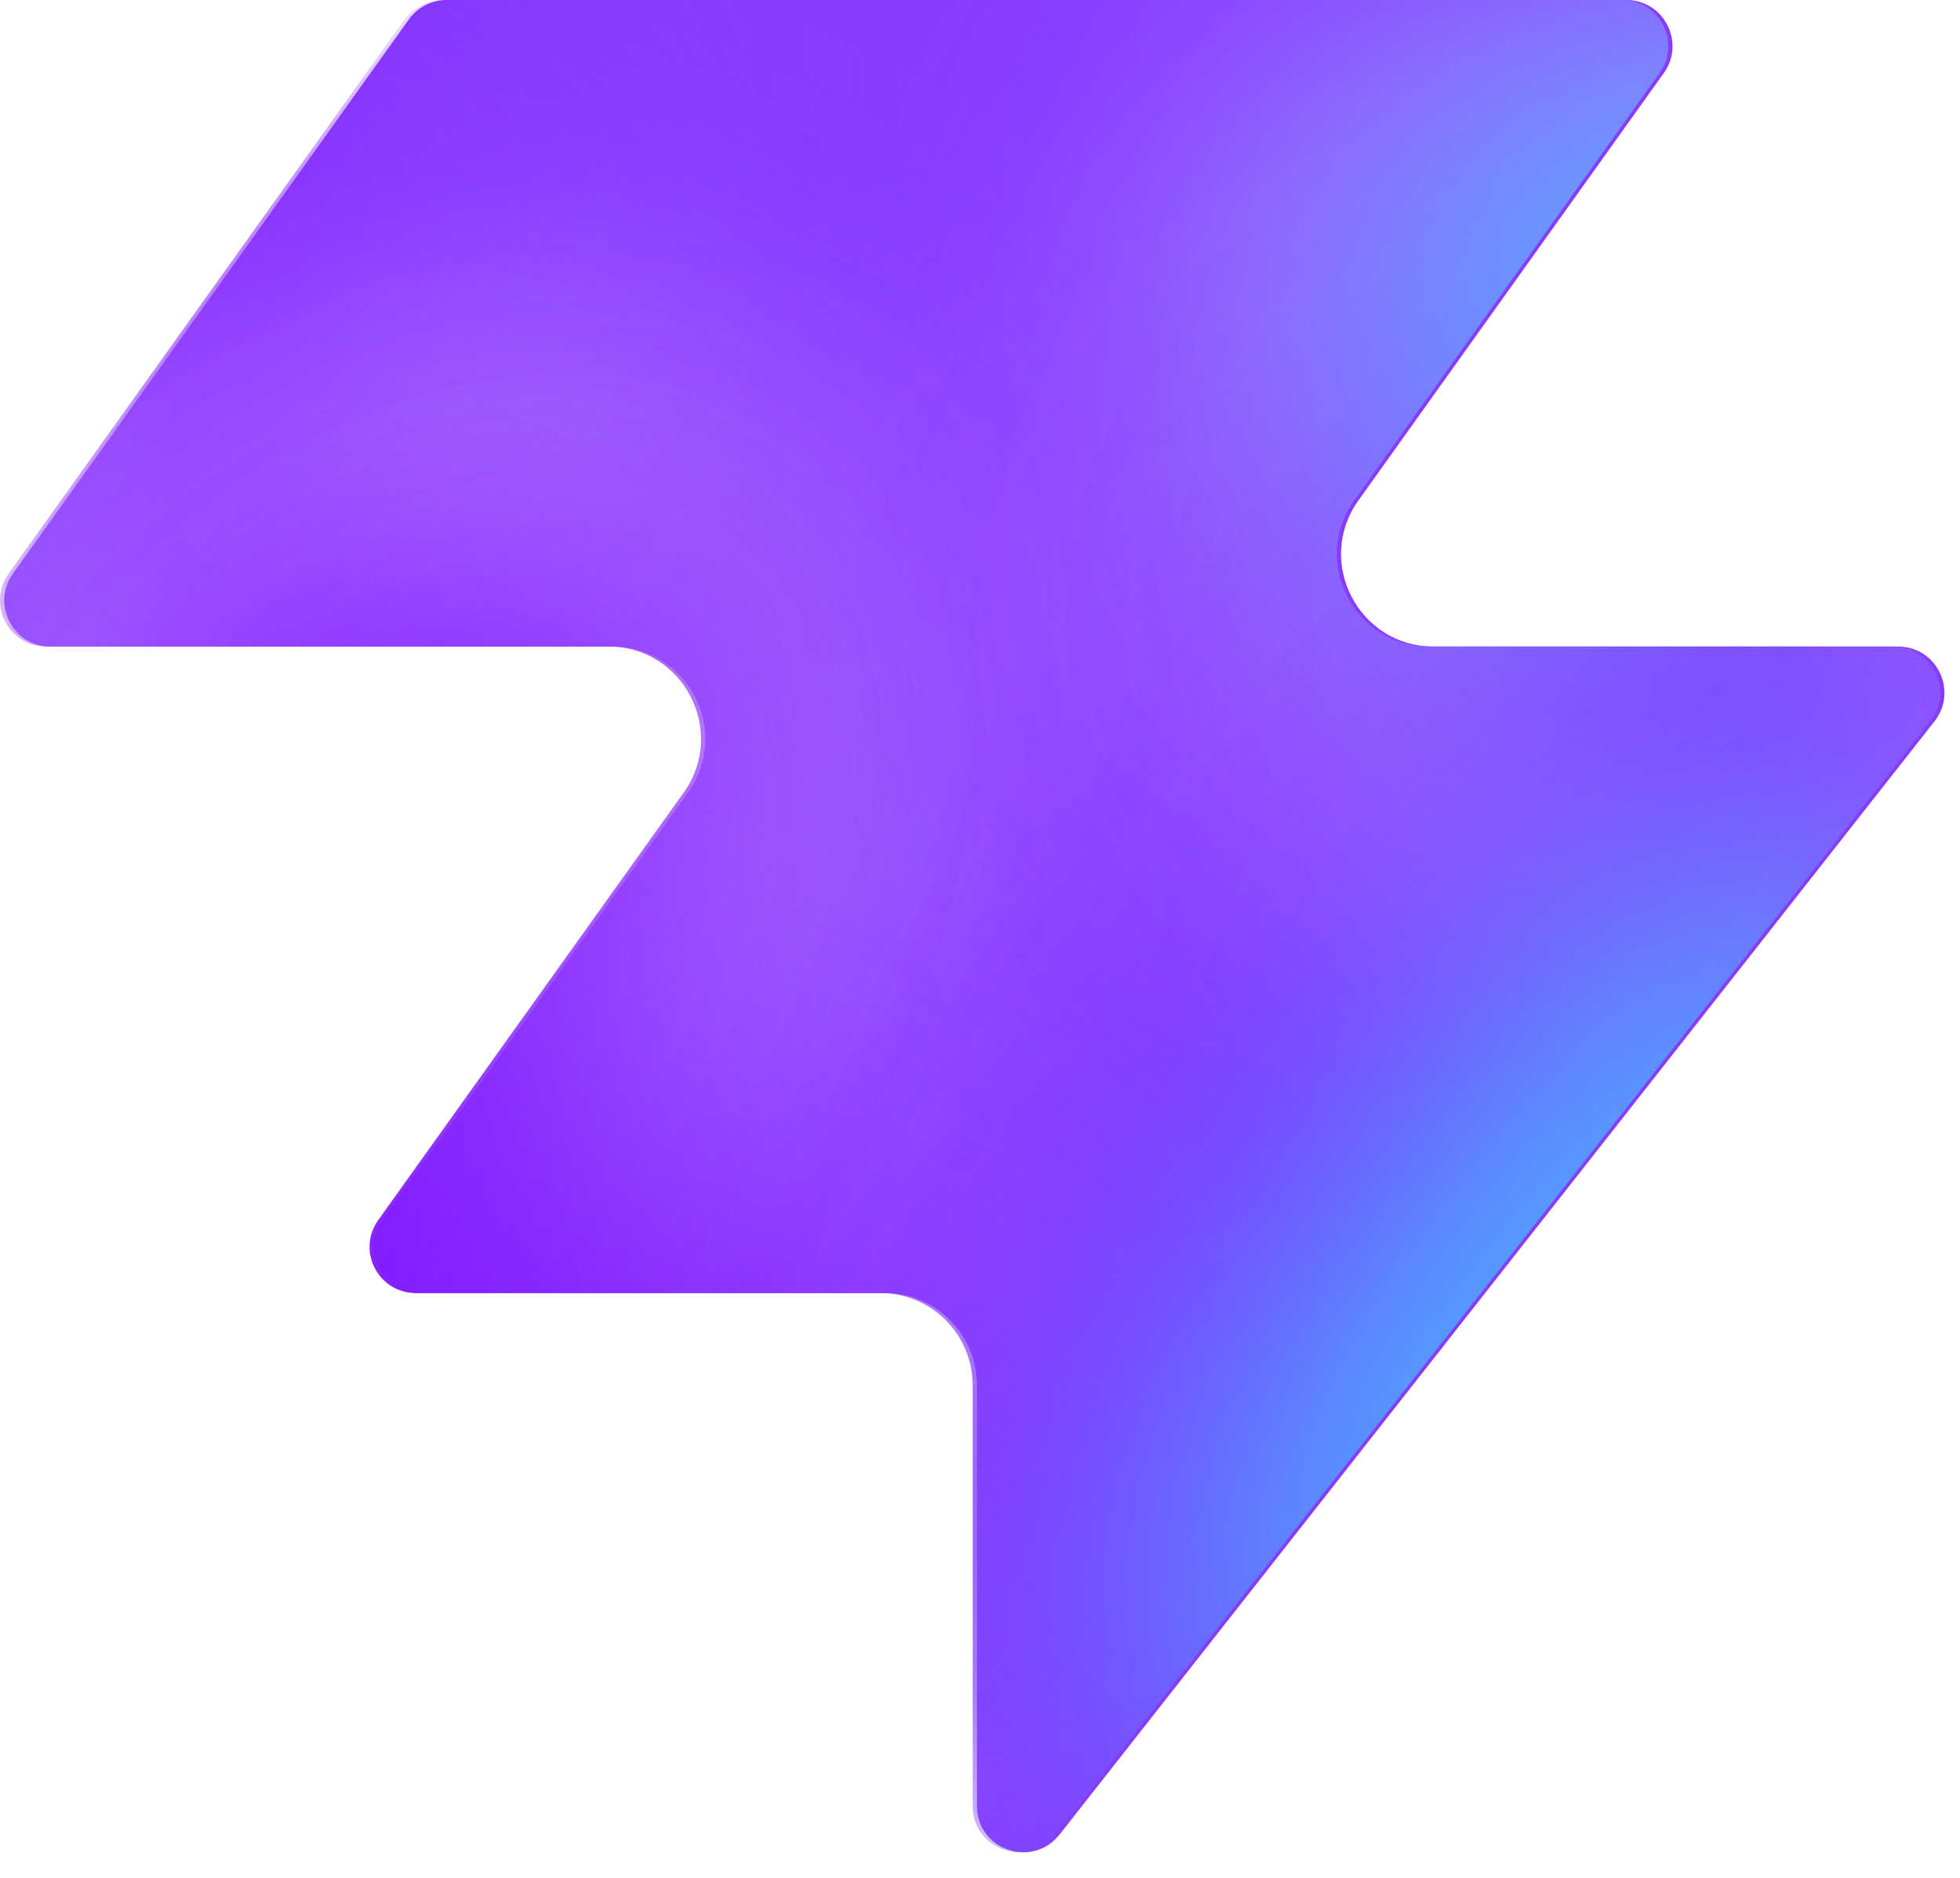
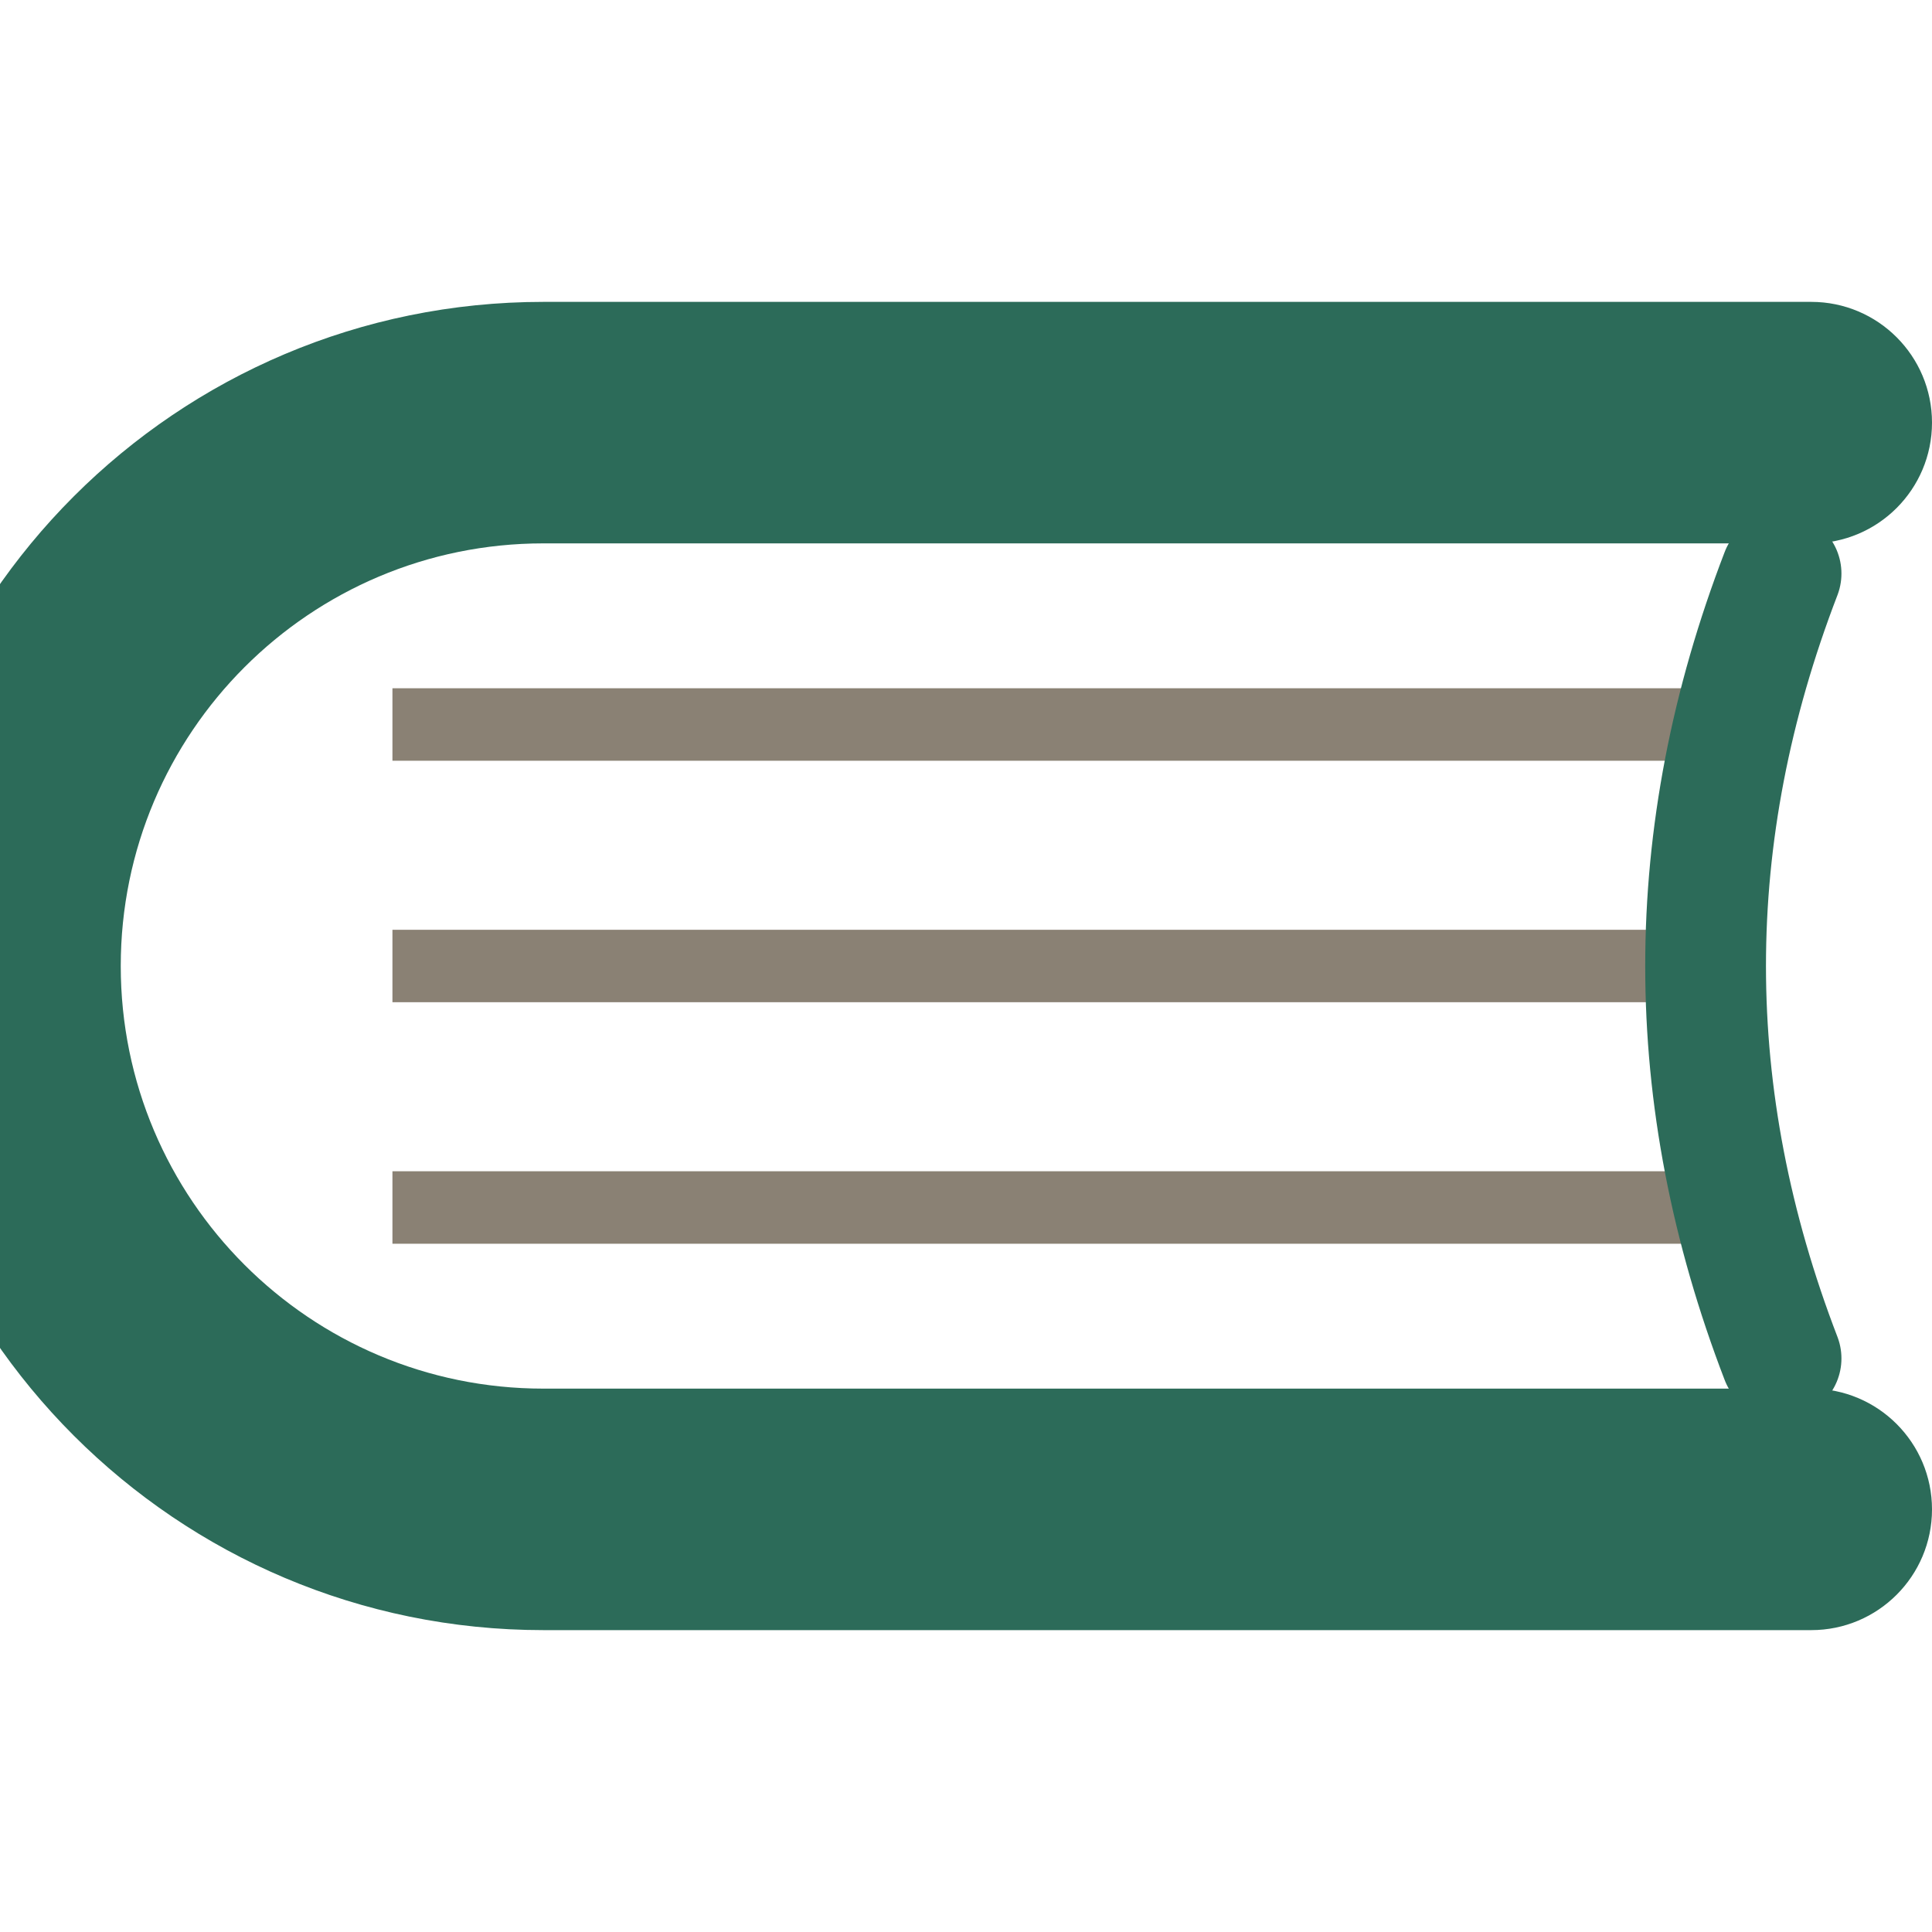
- <svg xmlns="http://www.w3.org/2000/svg" width="48" height="46" fill="none" viewBox="0 0 48 46">
-   <path fill="#863bff" d="M25.946 44.938c-.664.845-2.021.375-2.021-.698V33.937a2.26 2.26 0 0 0-2.262-2.262H10.287c-.92 0-1.456-1.04-.92-1.788l7.48-10.471c1.07-1.497 0-3.578-1.842-3.578H1.237c-.92 0-1.456-1.04-.92-1.788L10.013.474c.214-.297.556-.474.92-.474h28.894c.92 0 1.456 1.04.92 1.788l-7.48 10.471c-1.07 1.498 0 3.579 1.842 3.579h11.377c.943 0 1.473 1.088.89 1.83L25.947 44.94z" style="fill:#863bff;fill:color(display-p3 .525 .23 1);fill-opacity:1" />
-   <mask id="a" width="48" height="46" x="0" y="0" maskUnits="userSpaceOnUse" style="mask-type:alpha">
-     <path fill="#000" d="M25.842 44.938c-.664.844-2.021.375-2.021-.698V33.937a2.26 2.26 0 0 0-2.262-2.262H10.183c-.92 0-1.456-1.04-.92-1.788l7.48-10.471c1.07-1.498 0-3.579-1.842-3.579H1.133c-.92 0-1.456-1.04-.92-1.787L9.91.473c.214-.297.556-.474.92-.474h28.894c.92 0 1.456 1.04.92 1.788l-7.48 10.471c-1.07 1.498 0 3.578 1.842 3.578h11.377c.943 0 1.473 1.088.89 1.832L25.843 44.94z" style="fill:#000;fill-opacity:1" />
-   </mask>
-   <g mask="url(#a)">
-     <g filter="url(#b)">
-       <ellipse cx="5.508" cy="14.704" fill="#ede6ff" rx="5.508" ry="14.704" style="fill:#ede6ff;fill:color(display-p3 .927 .903 1);fill-opacity:1" transform="matrix(.00324 1 1 -.00324 -4.47 31.516)" />
-     </g>
-     <g filter="url(#c)">
-       <ellipse cx="10.399" cy="29.851" fill="#ede6ff" rx="10.399" ry="29.851" style="fill:#ede6ff;fill:color(display-p3 .927 .903 1);fill-opacity:1" transform="matrix(.00324 1 1 -.00324 -39.328 7.883)" />
-     </g>
-     <g filter="url(#d)">
-       <ellipse cx="5.508" cy="30.487" fill="#7e14ff" rx="5.508" ry="30.487" style="fill:#7e14ff;fill:color(display-p3 .492 .077 1);fill-opacity:1" transform="rotate(89.814 -25.913 -14.639)scale(1 -1)" />
-     </g>
-     <g filter="url(#e)">
-       <ellipse cx="5.508" cy="30.599" fill="#7e14ff" rx="5.508" ry="30.599" style="fill:#7e14ff;fill:color(display-p3 .492 .077 1);fill-opacity:1" transform="rotate(89.814 -32.644 -3.334)scale(1 -1)" />
-     </g>
-     <g filter="url(#f)">
-       <ellipse cx="5.508" cy="30.599" fill="#7e14ff" rx="5.508" ry="30.599" style="fill:#7e14ff;fill:color(display-p3 .492 .077 1);fill-opacity:1" transform="matrix(.00324 1 1 -.00324 -34.34 30.47)" />
-     </g>
-     <g filter="url(#g)">
-       <ellipse cx="14.072" cy="22.078" fill="#ede6ff" rx="14.072" ry="22.078" style="fill:#ede6ff;fill:color(display-p3 .927 .903 1);fill-opacity:1" transform="rotate(93.35 24.506 48.493)scale(-1 1)" />
-     </g>
-     <g filter="url(#h)">
-       <ellipse cx="3.47" cy="21.501" fill="#7e14ff" rx="3.47" ry="21.501" style="fill:#7e14ff;fill:color(display-p3 .492 .077 1);fill-opacity:1" transform="rotate(89.009 28.708 47.59)scale(-1 1)" />
-     </g>
-     <g filter="url(#i)">
-       <ellipse cx="3.47" cy="21.501" fill="#7e14ff" rx="3.47" ry="21.501" style="fill:#7e14ff;fill:color(display-p3 .492 .077 1);fill-opacity:1" transform="rotate(89.009 28.708 47.59)scale(-1 1)" />
-     </g>
-     <g filter="url(#j)">
-       <ellipse cx=".387" cy="8.972" fill="#7e14ff" rx="4.407" ry="29.108" style="fill:#7e14ff;fill:color(display-p3 .492 .077 1);fill-opacity:1" transform="rotate(39.51 .387 8.972)" />
-     </g>
-     <g filter="url(#k)">
-       <ellipse cx="47.523" cy="-6.092" fill="#7e14ff" rx="4.407" ry="29.108" style="fill:#7e14ff;fill:color(display-p3 .492 .077 1);fill-opacity:1" transform="rotate(37.892 47.523 -6.092)" />
-     </g>
-     <g filter="url(#l)">
-       <ellipse cx="41.412" cy="6.333" fill="#47bfff" rx="5.971" ry="9.665" style="fill:#47bfff;fill:color(display-p3 .28 .748 1);fill-opacity:1" transform="rotate(37.892 41.412 6.333)" />
-     </g>
-     <g filter="url(#m)">
-       <ellipse cx="-1.879" cy="38.332" fill="#7e14ff" rx="4.407" ry="29.108" style="fill:#7e14ff;fill:color(display-p3 .492 .077 1);fill-opacity:1" transform="rotate(37.892 -1.88 38.332)" />
-     </g>
-     <g filter="url(#n)">
-       <ellipse cx="-1.879" cy="38.332" fill="#7e14ff" rx="4.407" ry="29.108" style="fill:#7e14ff;fill:color(display-p3 .492 .077 1);fill-opacity:1" transform="rotate(37.892 -1.88 38.332)" />
-     </g>
-     <g filter="url(#o)">
-       <ellipse cx="35.651" cy="29.907" fill="#7e14ff" rx="4.407" ry="29.108" style="fill:#7e14ff;fill:color(display-p3 .492 .077 1);fill-opacity:1" transform="rotate(37.892 35.651 29.907)" />
-     </g>
-     <g filter="url(#p)">
-       <ellipse cx="38.418" cy="32.4" fill="#47bfff" rx="5.971" ry="15.297" style="fill:#47bfff;fill:color(display-p3 .28 .748 1);fill-opacity:1" transform="rotate(37.892 38.418 32.4)" />
-     </g>
+ <svg xmlns="http://www.w3.org/2000/svg" viewBox="0 0 64 64">
+   <style>
+     .c { fill: #2c6b59; } .s { stroke: #2c6b59; } .p { stroke: #8a8174; }
+     @media (prefers-color-scheme: dark) {
+       .c { fill: #6cc3a6; } .s { stroke: #6cc3a6; } .p { stroke: #a39a8d; }
+     }
+   </style>
+   <defs>
+     <clipPath id="pg">
+       <path d="M13 18H57Q53 32 57 46H13Z" />
+     </clipPath>
+   </defs>
+   <g clip-path="url(#pg)" class="p" stroke-width="2.4">
+     <line x1="13" x2="64" y1="24" y2="24" />
+     <line x1="13" x2="64" y1="32" y2="32" />
+     <line x1="13" x2="64" y1="40" y2="40" />
  </g>
-   <defs>
-     <filter id="b" width="60.045" height="41.654" x="-19.77" y="16.149" color-interpolation-filters="sRGB" filterUnits="userSpaceOnUse">
-       <feFlood flood-opacity="0" result="BackgroundImageFix" />
-       <feBlend in="SourceGraphic" in2="BackgroundImageFix" result="shape" />
-       <feGaussianBlur result="effect1_foregroundBlur_2002_17158" stdDeviation="7.659" />
-     </filter>
-     <filter id="c" width="90.34" height="51.437" x="-54.613" y="-7.533" color-interpolation-filters="sRGB" filterUnits="userSpaceOnUse">
-       <feFlood flood-opacity="0" result="BackgroundImageFix" />
-       <feBlend in="SourceGraphic" in2="BackgroundImageFix" result="shape" />
-       <feGaussianBlur result="effect1_foregroundBlur_2002_17158" stdDeviation="7.659" />
-     </filter>
-     <filter id="d" width="79.355" height="29.4" x="-49.64" y="2.03" color-interpolation-filters="sRGB" filterUnits="userSpaceOnUse">
-       <feFlood flood-opacity="0" result="BackgroundImageFix" />
-       <feBlend in="SourceGraphic" in2="BackgroundImageFix" result="shape" />
-       <feGaussianBlur result="effect1_foregroundBlur_2002_17158" stdDeviation="4.596" />
-     </filter>
-     <filter id="e" width="79.579" height="29.4" x="-45.045" y="20.029" color-interpolation-filters="sRGB" filterUnits="userSpaceOnUse">
-       <feFlood flood-opacity="0" result="BackgroundImageFix" />
-       <feBlend in="SourceGraphic" in2="BackgroundImageFix" result="shape" />
-       <feGaussianBlur result="effect1_foregroundBlur_2002_17158" stdDeviation="4.596" />
-     </filter>
-     <filter id="f" width="79.579" height="29.4" x="-43.513" y="21.178" color-interpolation-filters="sRGB" filterUnits="userSpaceOnUse">
-       <feFlood flood-opacity="0" result="BackgroundImageFix" />
-       <feBlend in="SourceGraphic" in2="BackgroundImageFix" result="shape" />
-       <feGaussianBlur result="effect1_foregroundBlur_2002_17158" stdDeviation="4.596" />
-     </filter>
-     <filter id="g" width="74.749" height="58.852" x="15.756" y="-17.901" color-interpolation-filters="sRGB" filterUnits="userSpaceOnUse">
-       <feFlood flood-opacity="0" result="BackgroundImageFix" />
-       <feBlend in="SourceGraphic" in2="BackgroundImageFix" result="shape" />
-       <feGaussianBlur result="effect1_foregroundBlur_2002_17158" stdDeviation="7.659" />
-     </filter>
-     <filter id="h" width="61.377" height="25.362" x="23.548" y="2.284" color-interpolation-filters="sRGB" filterUnits="userSpaceOnUse">
-       <feFlood flood-opacity="0" result="BackgroundImageFix" />
-       <feBlend in="SourceGraphic" in2="BackgroundImageFix" result="shape" />
-       <feGaussianBlur result="effect1_foregroundBlur_2002_17158" stdDeviation="4.596" />
-     </filter>
-     <filter id="i" width="61.377" height="25.362" x="23.548" y="2.284" color-interpolation-filters="sRGB" filterUnits="userSpaceOnUse">
-       <feFlood flood-opacity="0" result="BackgroundImageFix" />
-       <feBlend in="SourceGraphic" in2="BackgroundImageFix" result="shape" />
-       <feGaussianBlur result="effect1_foregroundBlur_2002_17158" stdDeviation="4.596" />
-     </filter>
-     <filter id="j" width="56.045" height="63.649" x="-27.636" y="-22.853" color-interpolation-filters="sRGB" filterUnits="userSpaceOnUse">
-       <feFlood flood-opacity="0" result="BackgroundImageFix" />
-       <feBlend in="SourceGraphic" in2="BackgroundImageFix" result="shape" />
-       <feGaussianBlur result="effect1_foregroundBlur_2002_17158" stdDeviation="4.596" />
-     </filter>
-     <filter id="k" width="54.814" height="64.646" x="20.116" y="-38.415" color-interpolation-filters="sRGB" filterUnits="userSpaceOnUse">
-       <feFlood flood-opacity="0" result="BackgroundImageFix" />
-       <feBlend in="SourceGraphic" in2="BackgroundImageFix" result="shape" />
-       <feGaussianBlur result="effect1_foregroundBlur_2002_17158" stdDeviation="4.596" />
-     </filter>
-     <filter id="l" width="33.541" height="35.313" x="24.641" y="-11.323" color-interpolation-filters="sRGB" filterUnits="userSpaceOnUse">
-       <feFlood flood-opacity="0" result="BackgroundImageFix" />
-       <feBlend in="SourceGraphic" in2="BackgroundImageFix" result="shape" />
-       <feGaussianBlur result="effect1_foregroundBlur_2002_17158" stdDeviation="4.596" />
-     </filter>
-     <filter id="m" width="54.814" height="64.646" x="-29.286" y="6.009" color-interpolation-filters="sRGB" filterUnits="userSpaceOnUse">
-       <feFlood flood-opacity="0" result="BackgroundImageFix" />
-       <feBlend in="SourceGraphic" in2="BackgroundImageFix" result="shape" />
-       <feGaussianBlur result="effect1_foregroundBlur_2002_17158" stdDeviation="4.596" />
-     </filter>
-     <filter id="n" width="54.814" height="64.646" x="-29.286" y="6.009" color-interpolation-filters="sRGB" filterUnits="userSpaceOnUse">
-       <feFlood flood-opacity="0" result="BackgroundImageFix" />
-       <feBlend in="SourceGraphic" in2="BackgroundImageFix" result="shape" />
-       <feGaussianBlur result="effect1_foregroundBlur_2002_17158" stdDeviation="4.596" />
-     </filter>
-     <filter id="o" width="54.814" height="64.646" x="8.244" y="-2.416" color-interpolation-filters="sRGB" filterUnits="userSpaceOnUse">
-       <feFlood flood-opacity="0" result="BackgroundImageFix" />
-       <feBlend in="SourceGraphic" in2="BackgroundImageFix" result="shape" />
-       <feGaussianBlur result="effect1_foregroundBlur_2002_17158" stdDeviation="4.596" />
-     </filter>
-     <filter id="p" width="39.409" height="43.623" x="18.713" y="10.588" color-interpolation-filters="sRGB" filterUnits="userSpaceOnUse">
-       <feFlood flood-opacity="0" result="BackgroundImageFix" />
-       <feBlend in="SourceGraphic" in2="BackgroundImageFix" result="shape" />
-       <feGaussianBlur result="effect1_foregroundBlur_2002_17158" stdDeviation="4.596" />
-     </filter>
-   </defs>
+   <path class="c" d="M60 10H18A22 22 0 0 0 18 54H60A4 4 0 0 0 60 46H18A14 14 0 0 1 18 18H60A4 4 0 0 0 60 10Z" />
+   <path class="s" d="M59 19Q54 32 59 45" fill="none" stroke-width="4" stroke-linecap="round" />
</svg>
